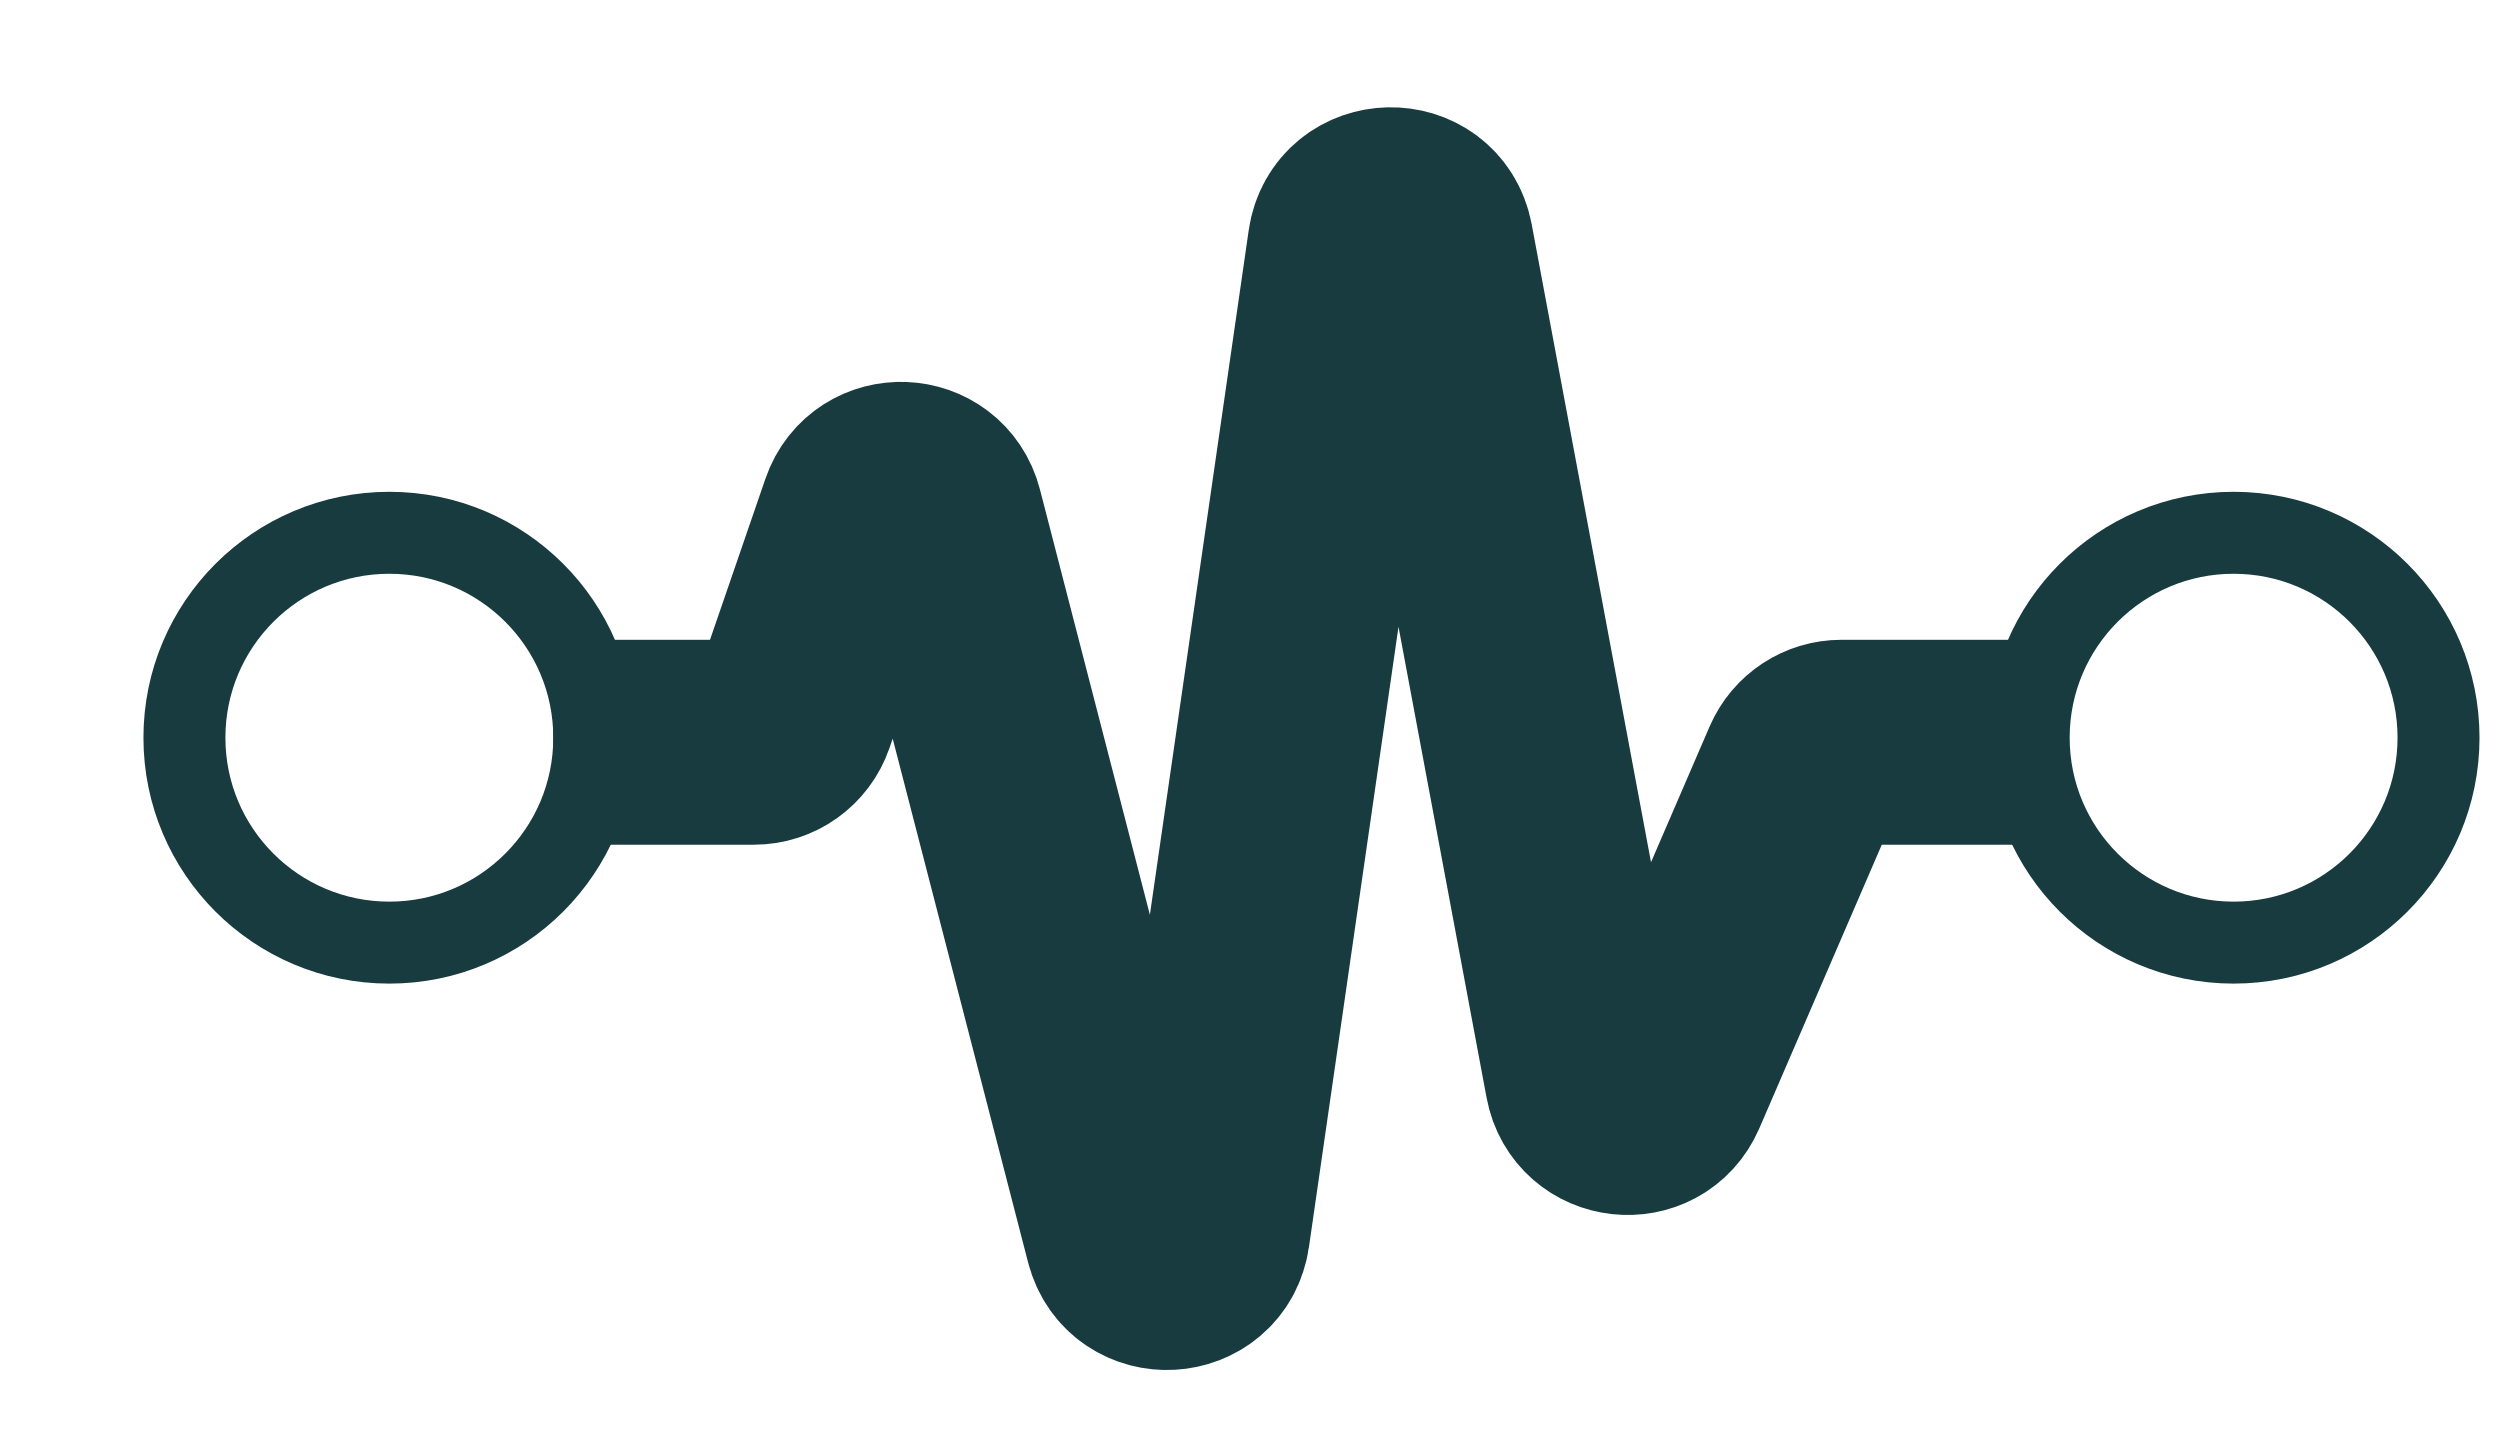
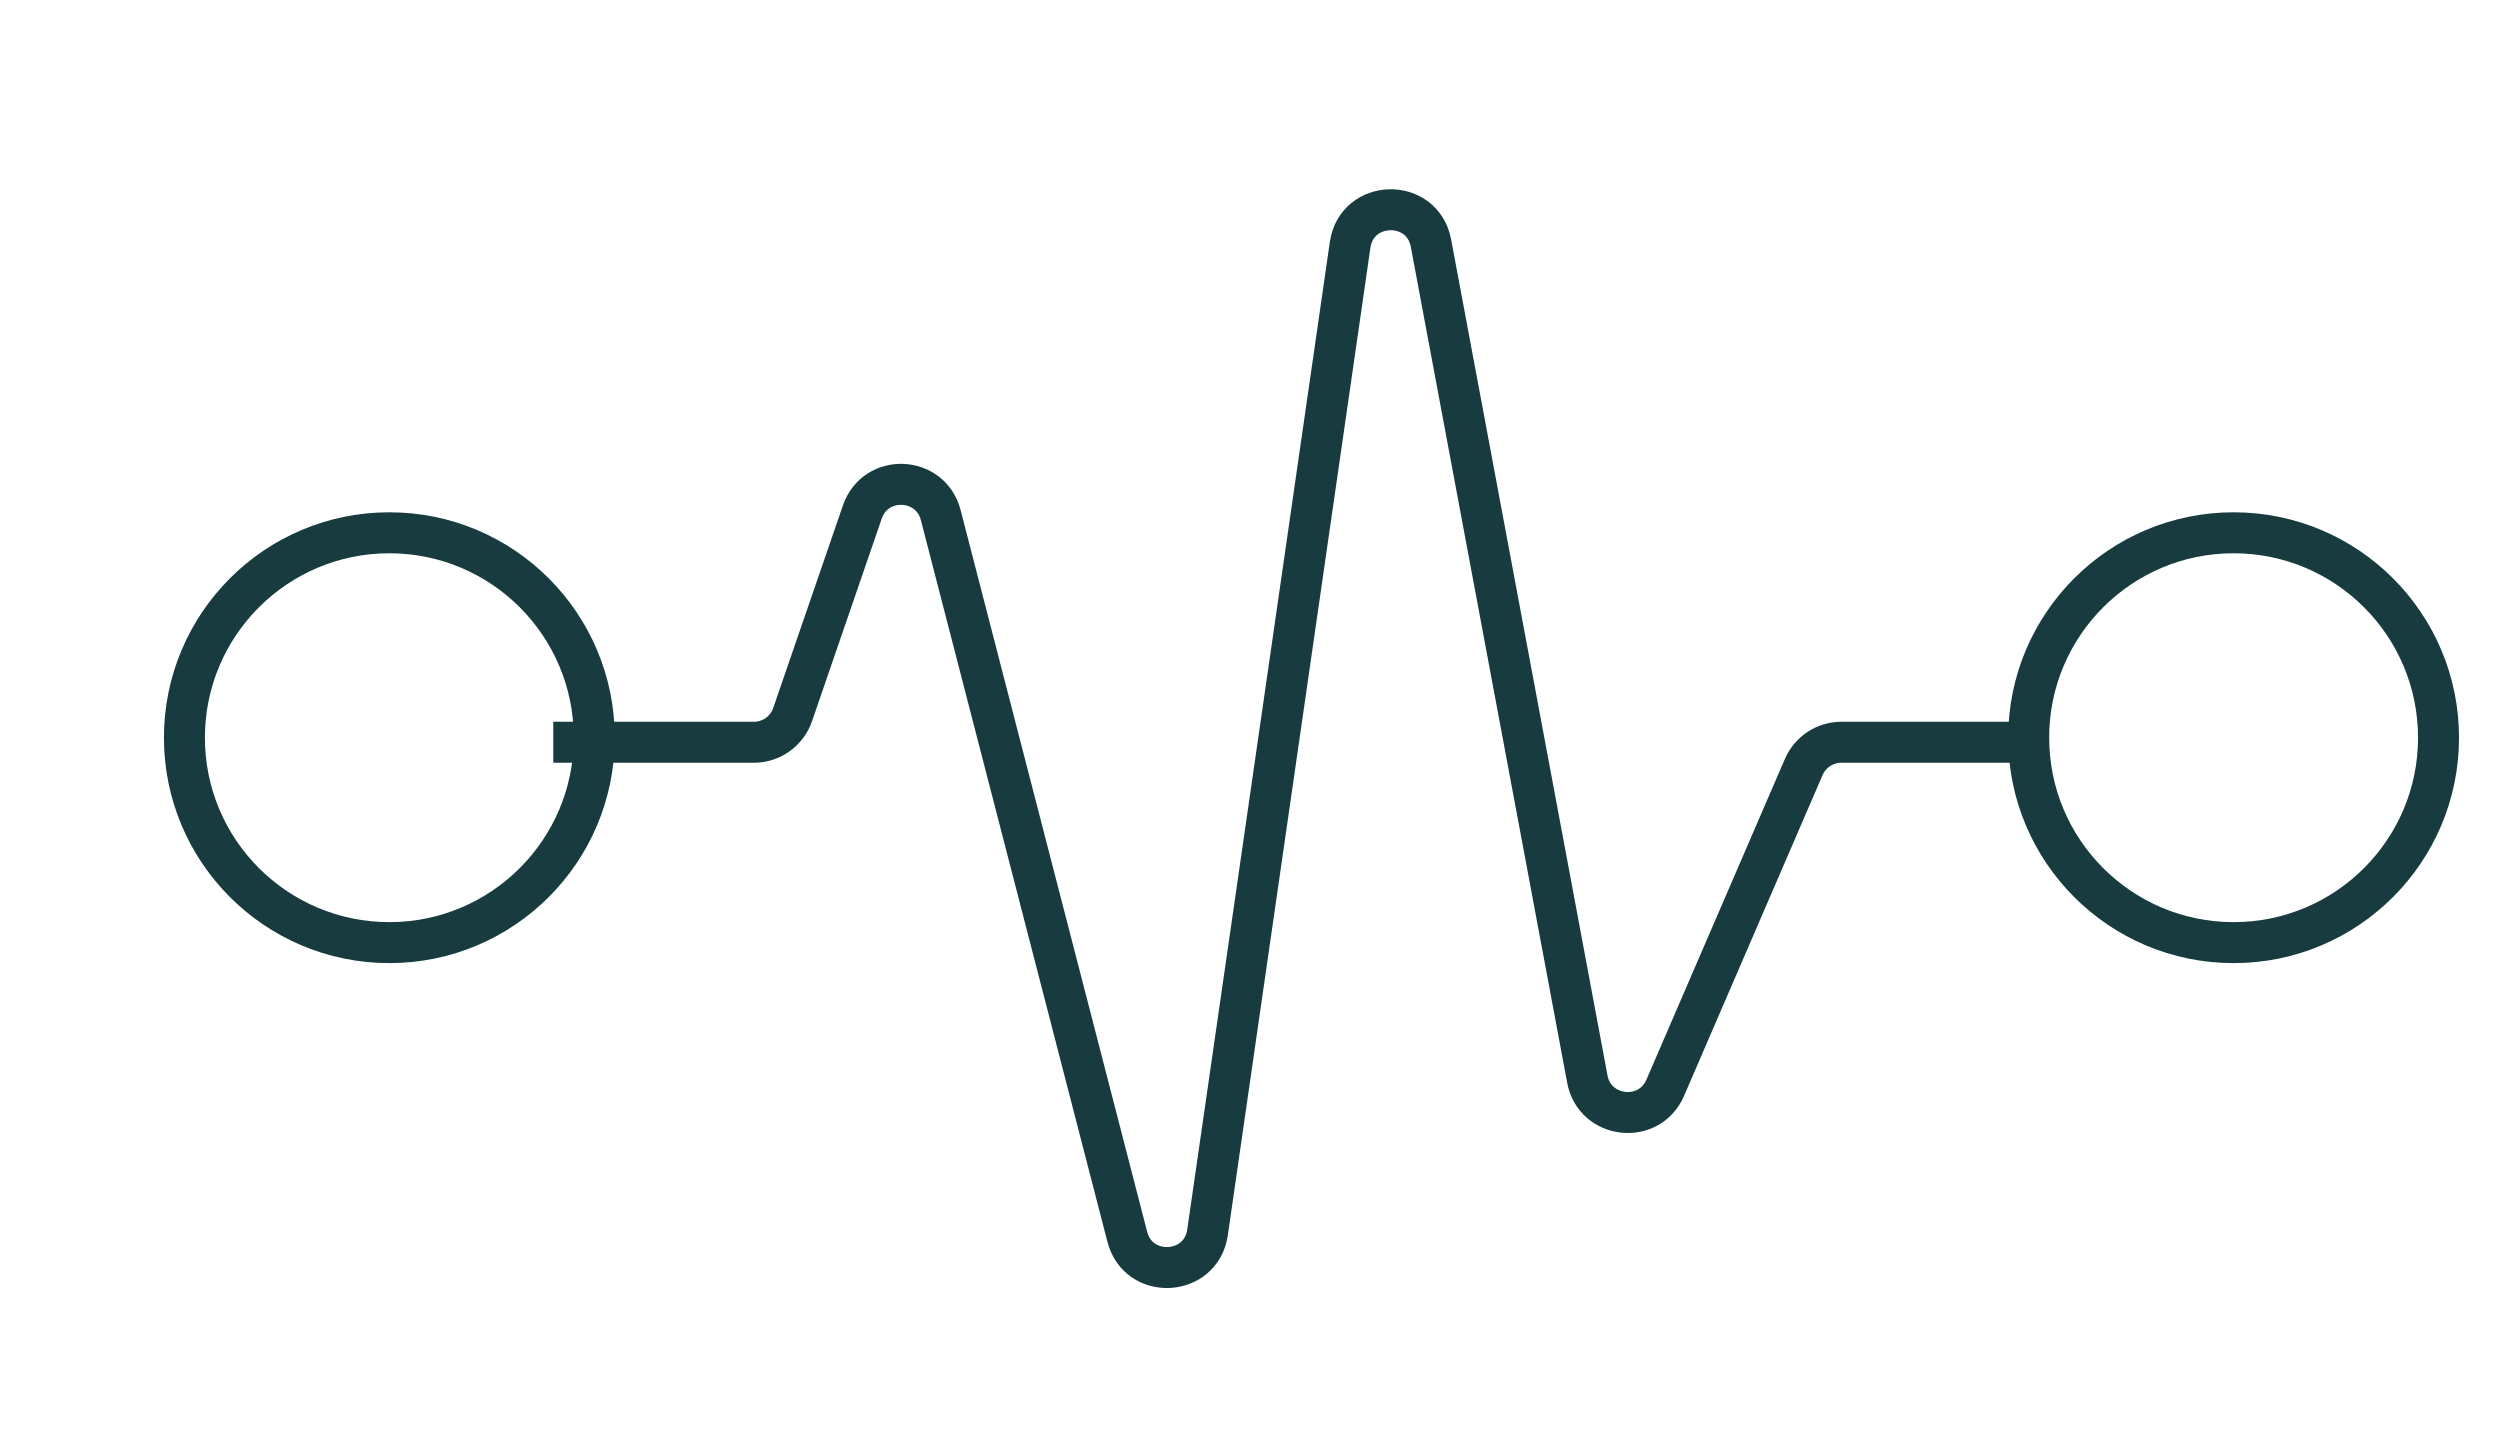
<svg xmlns="http://www.w3.org/2000/svg" width="61" height="35" viewBox="0 0 61 35" fill="none">
-   <circle cx="9.5" cy="18" r="5" stroke="#173B3F" stroke-width="2" />
-   <path d="M13.5 18.111H18.395C18.822 18.111 19.201 17.84 19.34 17.436L21.041 12.493C21.363 11.555 22.706 11.608 22.954 12.568L27.506 30.178C27.779 31.236 29.308 31.152 29.464 30.071L32.943 5.975C33.105 4.856 34.708 4.823 34.916 5.934L38.731 26.329C38.912 27.299 40.24 27.448 40.632 26.541L44.011 18.715C44.17 18.348 44.531 18.111 44.93 18.111H49.5" stroke="#173B3F" stroke-width="5" />
-   <circle cx="54.5" cy="18" r="5" stroke="#173B3F" stroke-width="2" />
+   <circle cx="9.5" cy="18" r="5" stroke="#173B3F" strokeWidth="2" />
+   <path d="M13.5 18.111H18.395C18.822 18.111 19.201 17.84 19.34 17.436L21.041 12.493C21.363 11.555 22.706 11.608 22.954 12.568L27.506 30.178C27.779 31.236 29.308 31.152 29.464 30.071L32.943 5.975C33.105 4.856 34.708 4.823 34.916 5.934L38.731 26.329C38.912 27.299 40.24 27.448 40.632 26.541L44.011 18.715C44.17 18.348 44.531 18.111 44.93 18.111H49.5" stroke="#173B3F" strokeWidth="5" />
+   <circle cx="54.5" cy="18" r="5" stroke="#173B3F" strokeWidth="2" />
</svg>
